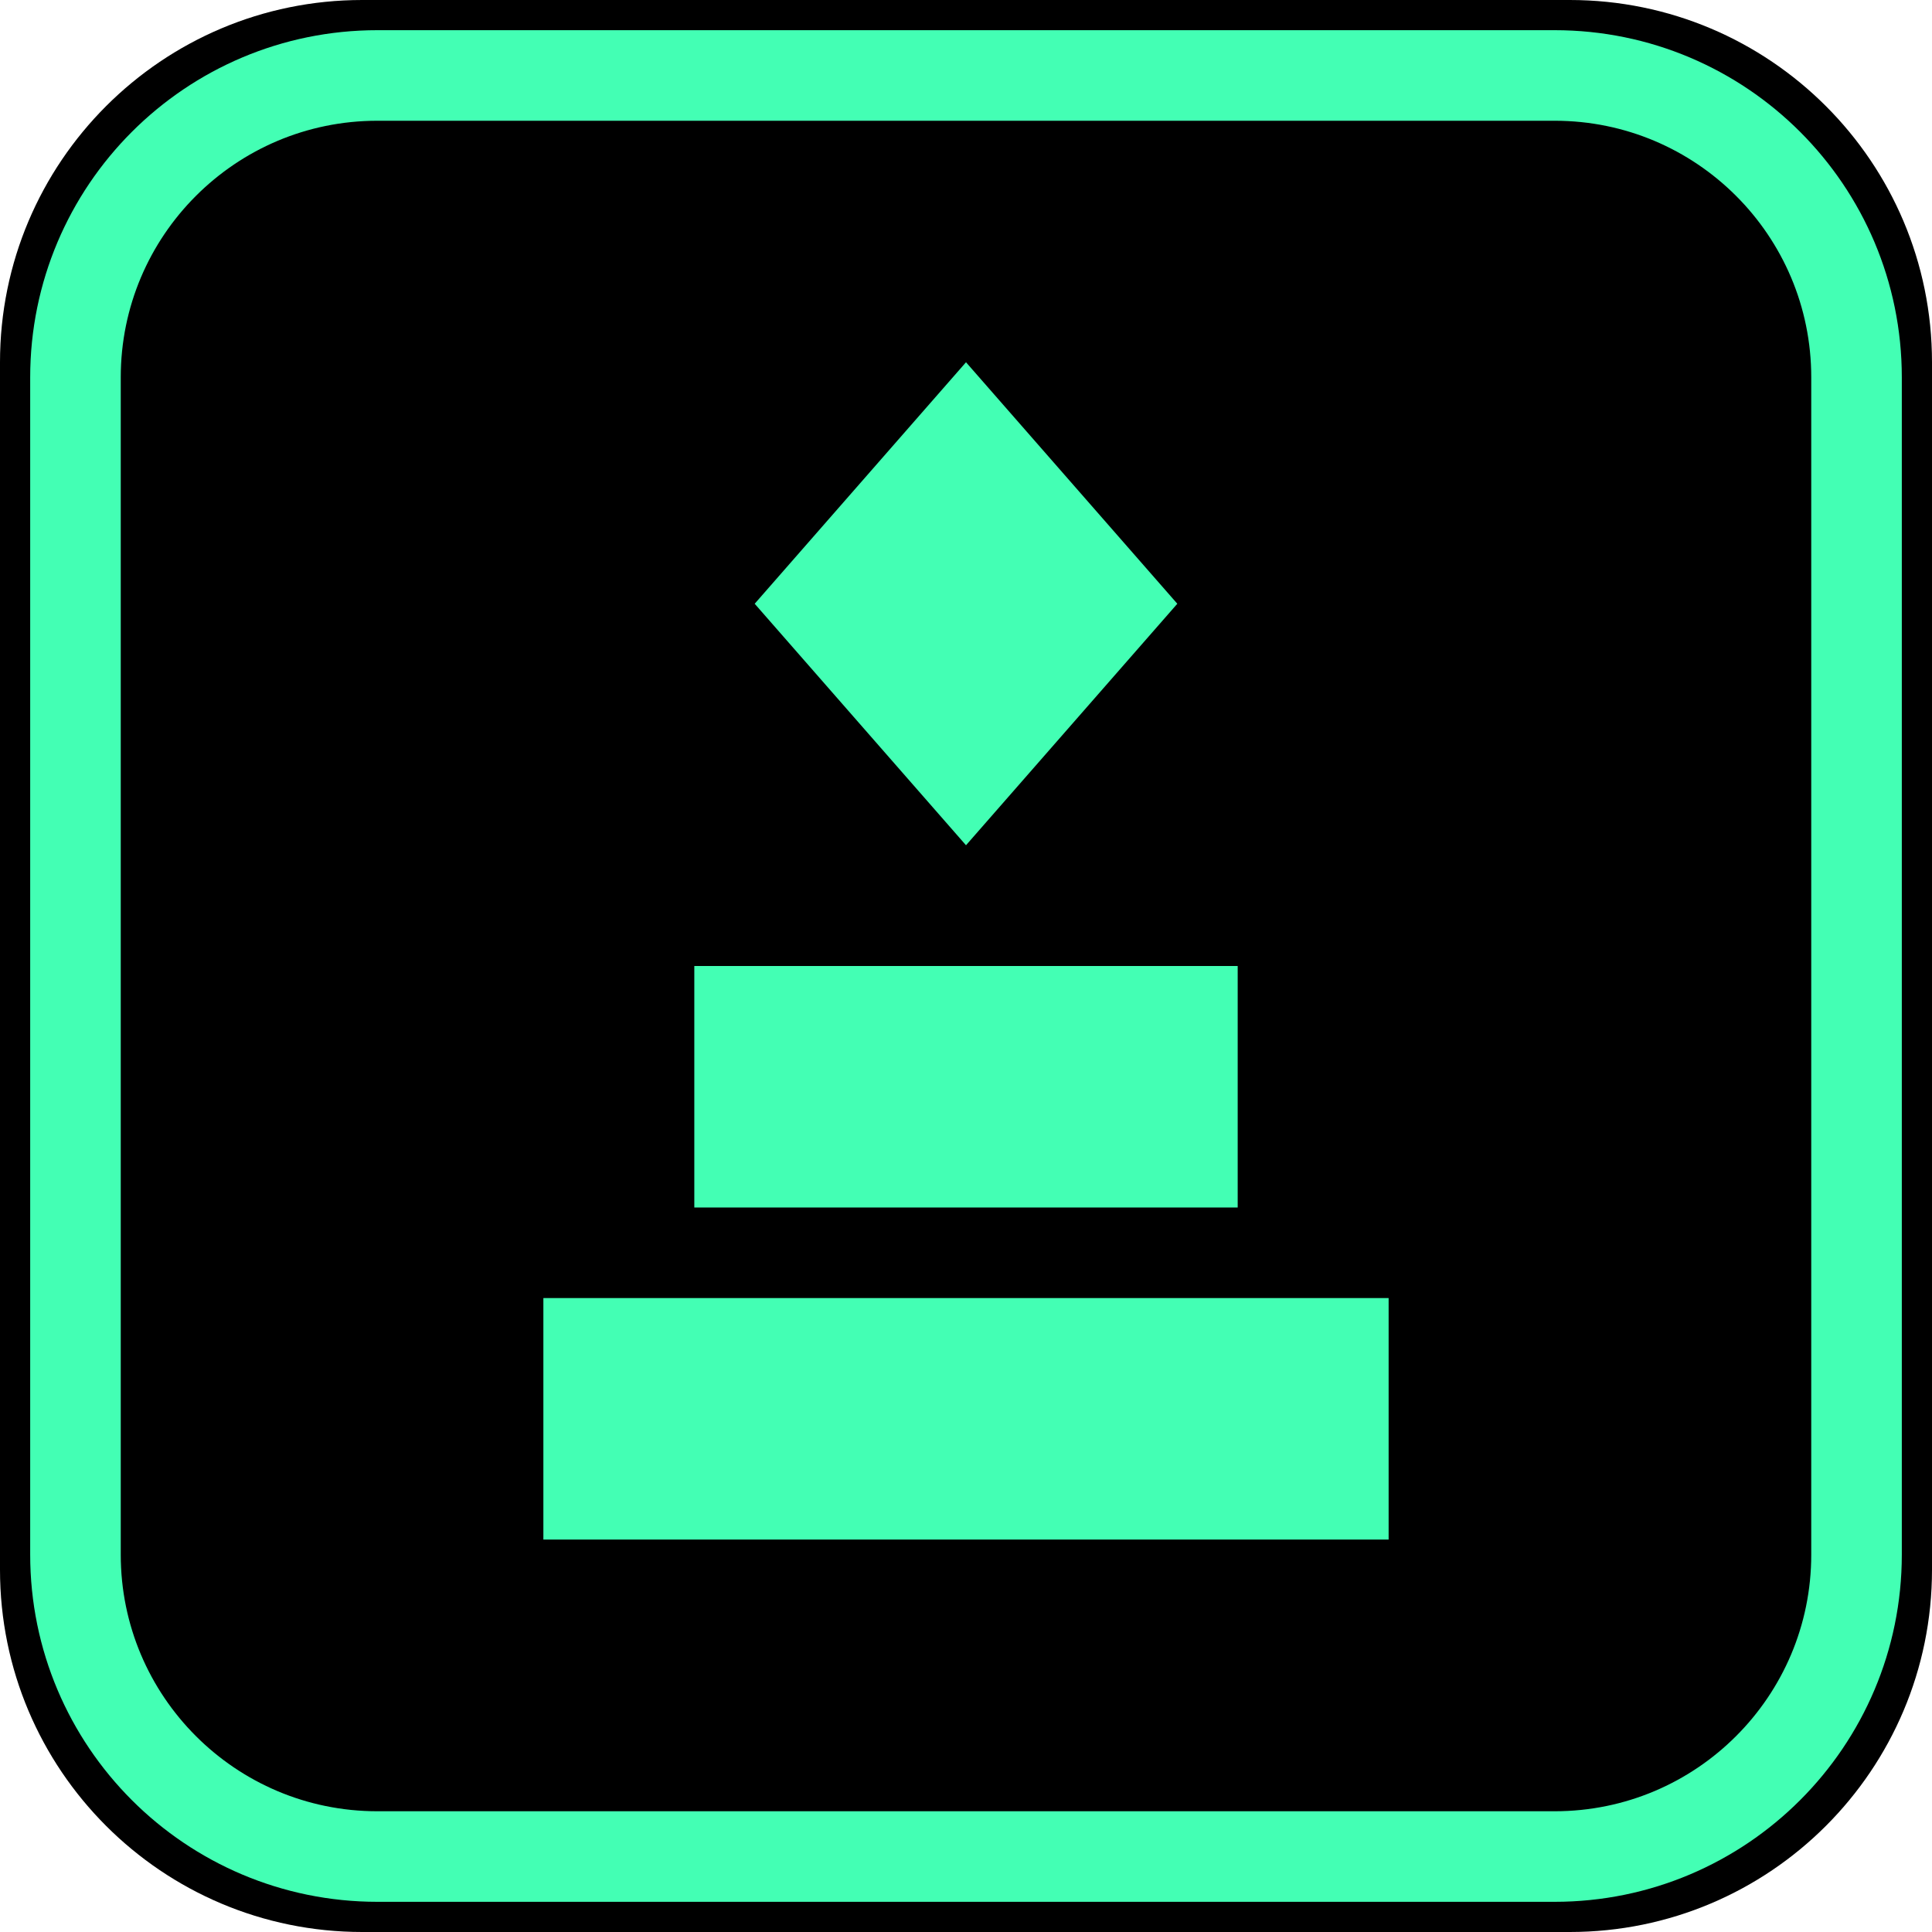
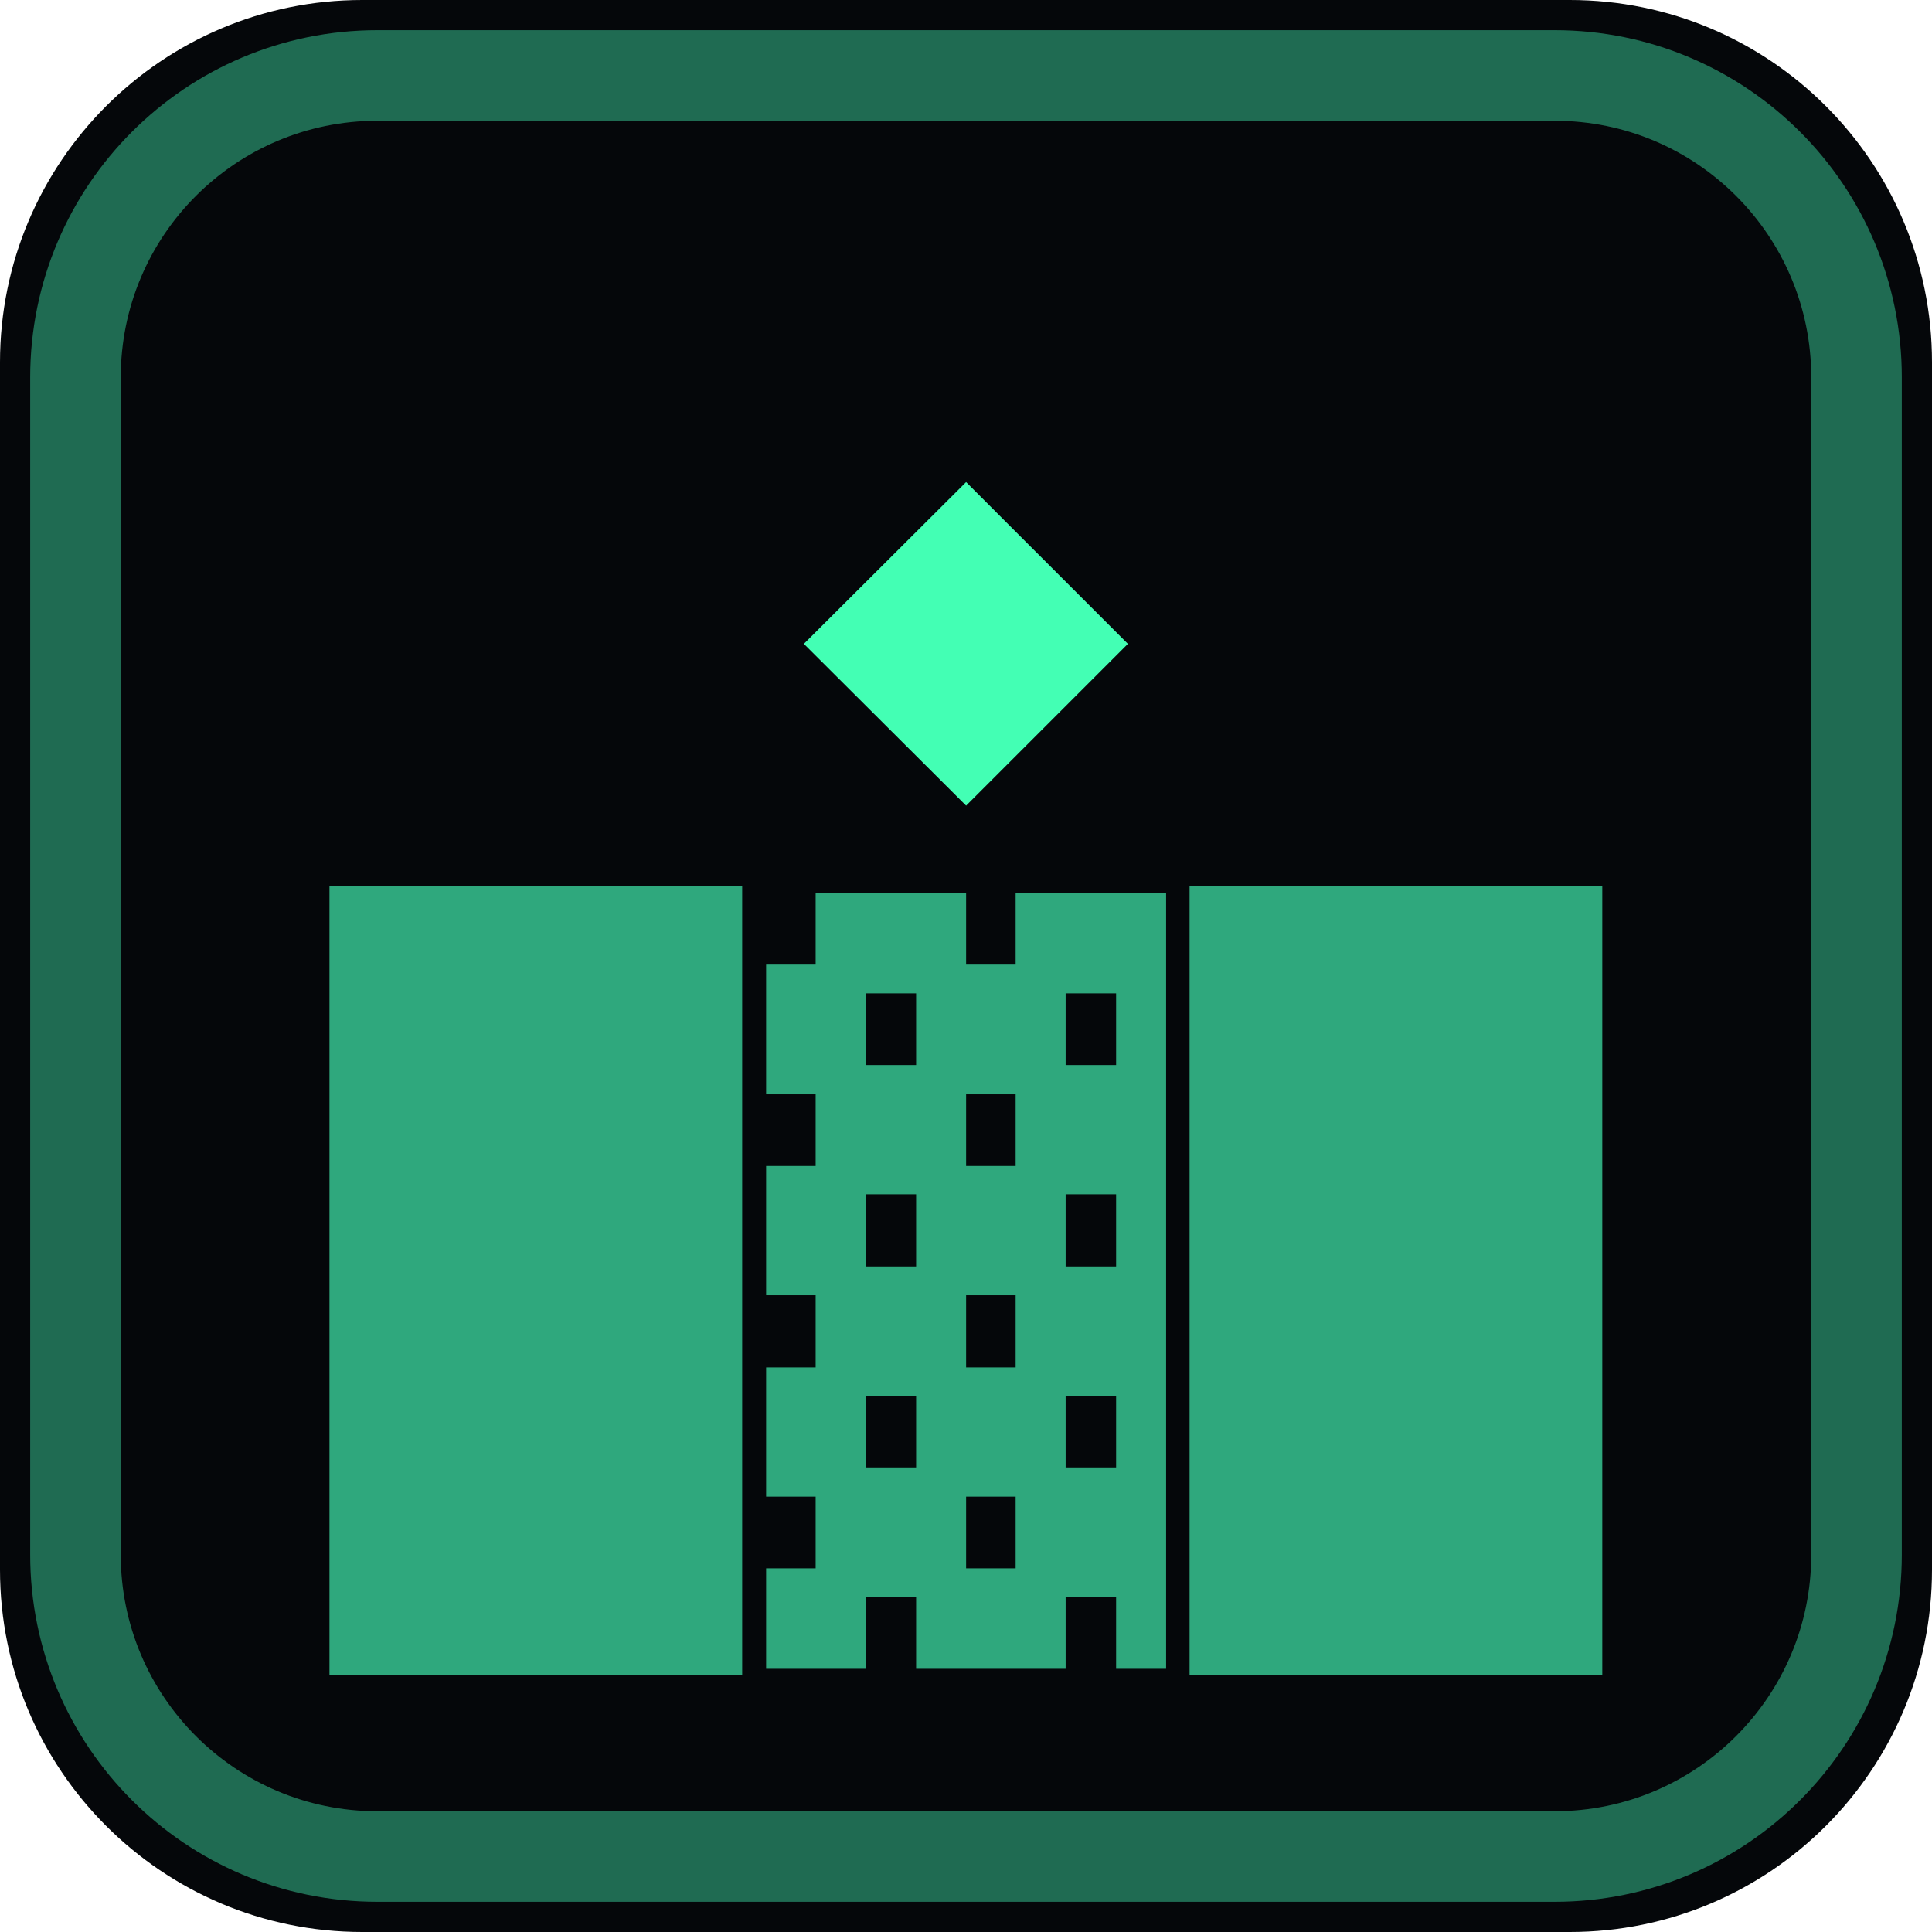
<svg xmlns="http://www.w3.org/2000/svg" width="64" height="64" viewBox="0 0 64 64">
-   <rect width="64" height="64" rx="12" fill="#000" />
-   <rect x="2.5" y="2.5" width="59" height="59" rx="10" fill="none" stroke="#43ffb4" stroke-width="3" />
-   <path d="M 32 12 L 39 20 L 32 28 L 25 20 Z" fill="#43ffb4" />
-   <rect x="23" y="32" width="18" height="8" fill="#43ffb4" />
-   <rect x="18" y="43" width="28" height="8" fill="#43ffb4" />
+   <rect width="64" height="64" rx="12" fill="#05070a" />
+   <rect x="2.5" y="2.5" width="59" height="59" rx="10" fill="none" stroke="#1f6b52" stroke-width="3" />
+   <text x="32" y="26" text-anchor="middle" font-family="monospace" font-size="18" font-weight="700" fill="#43ffb4">◆</text>
+   <text x="32" y="50" text-anchor="middle" font-family="monospace" font-size="22" font-weight="700" fill="#2fa87d" letter-spacing="1">█▓█</text>
</svg>
